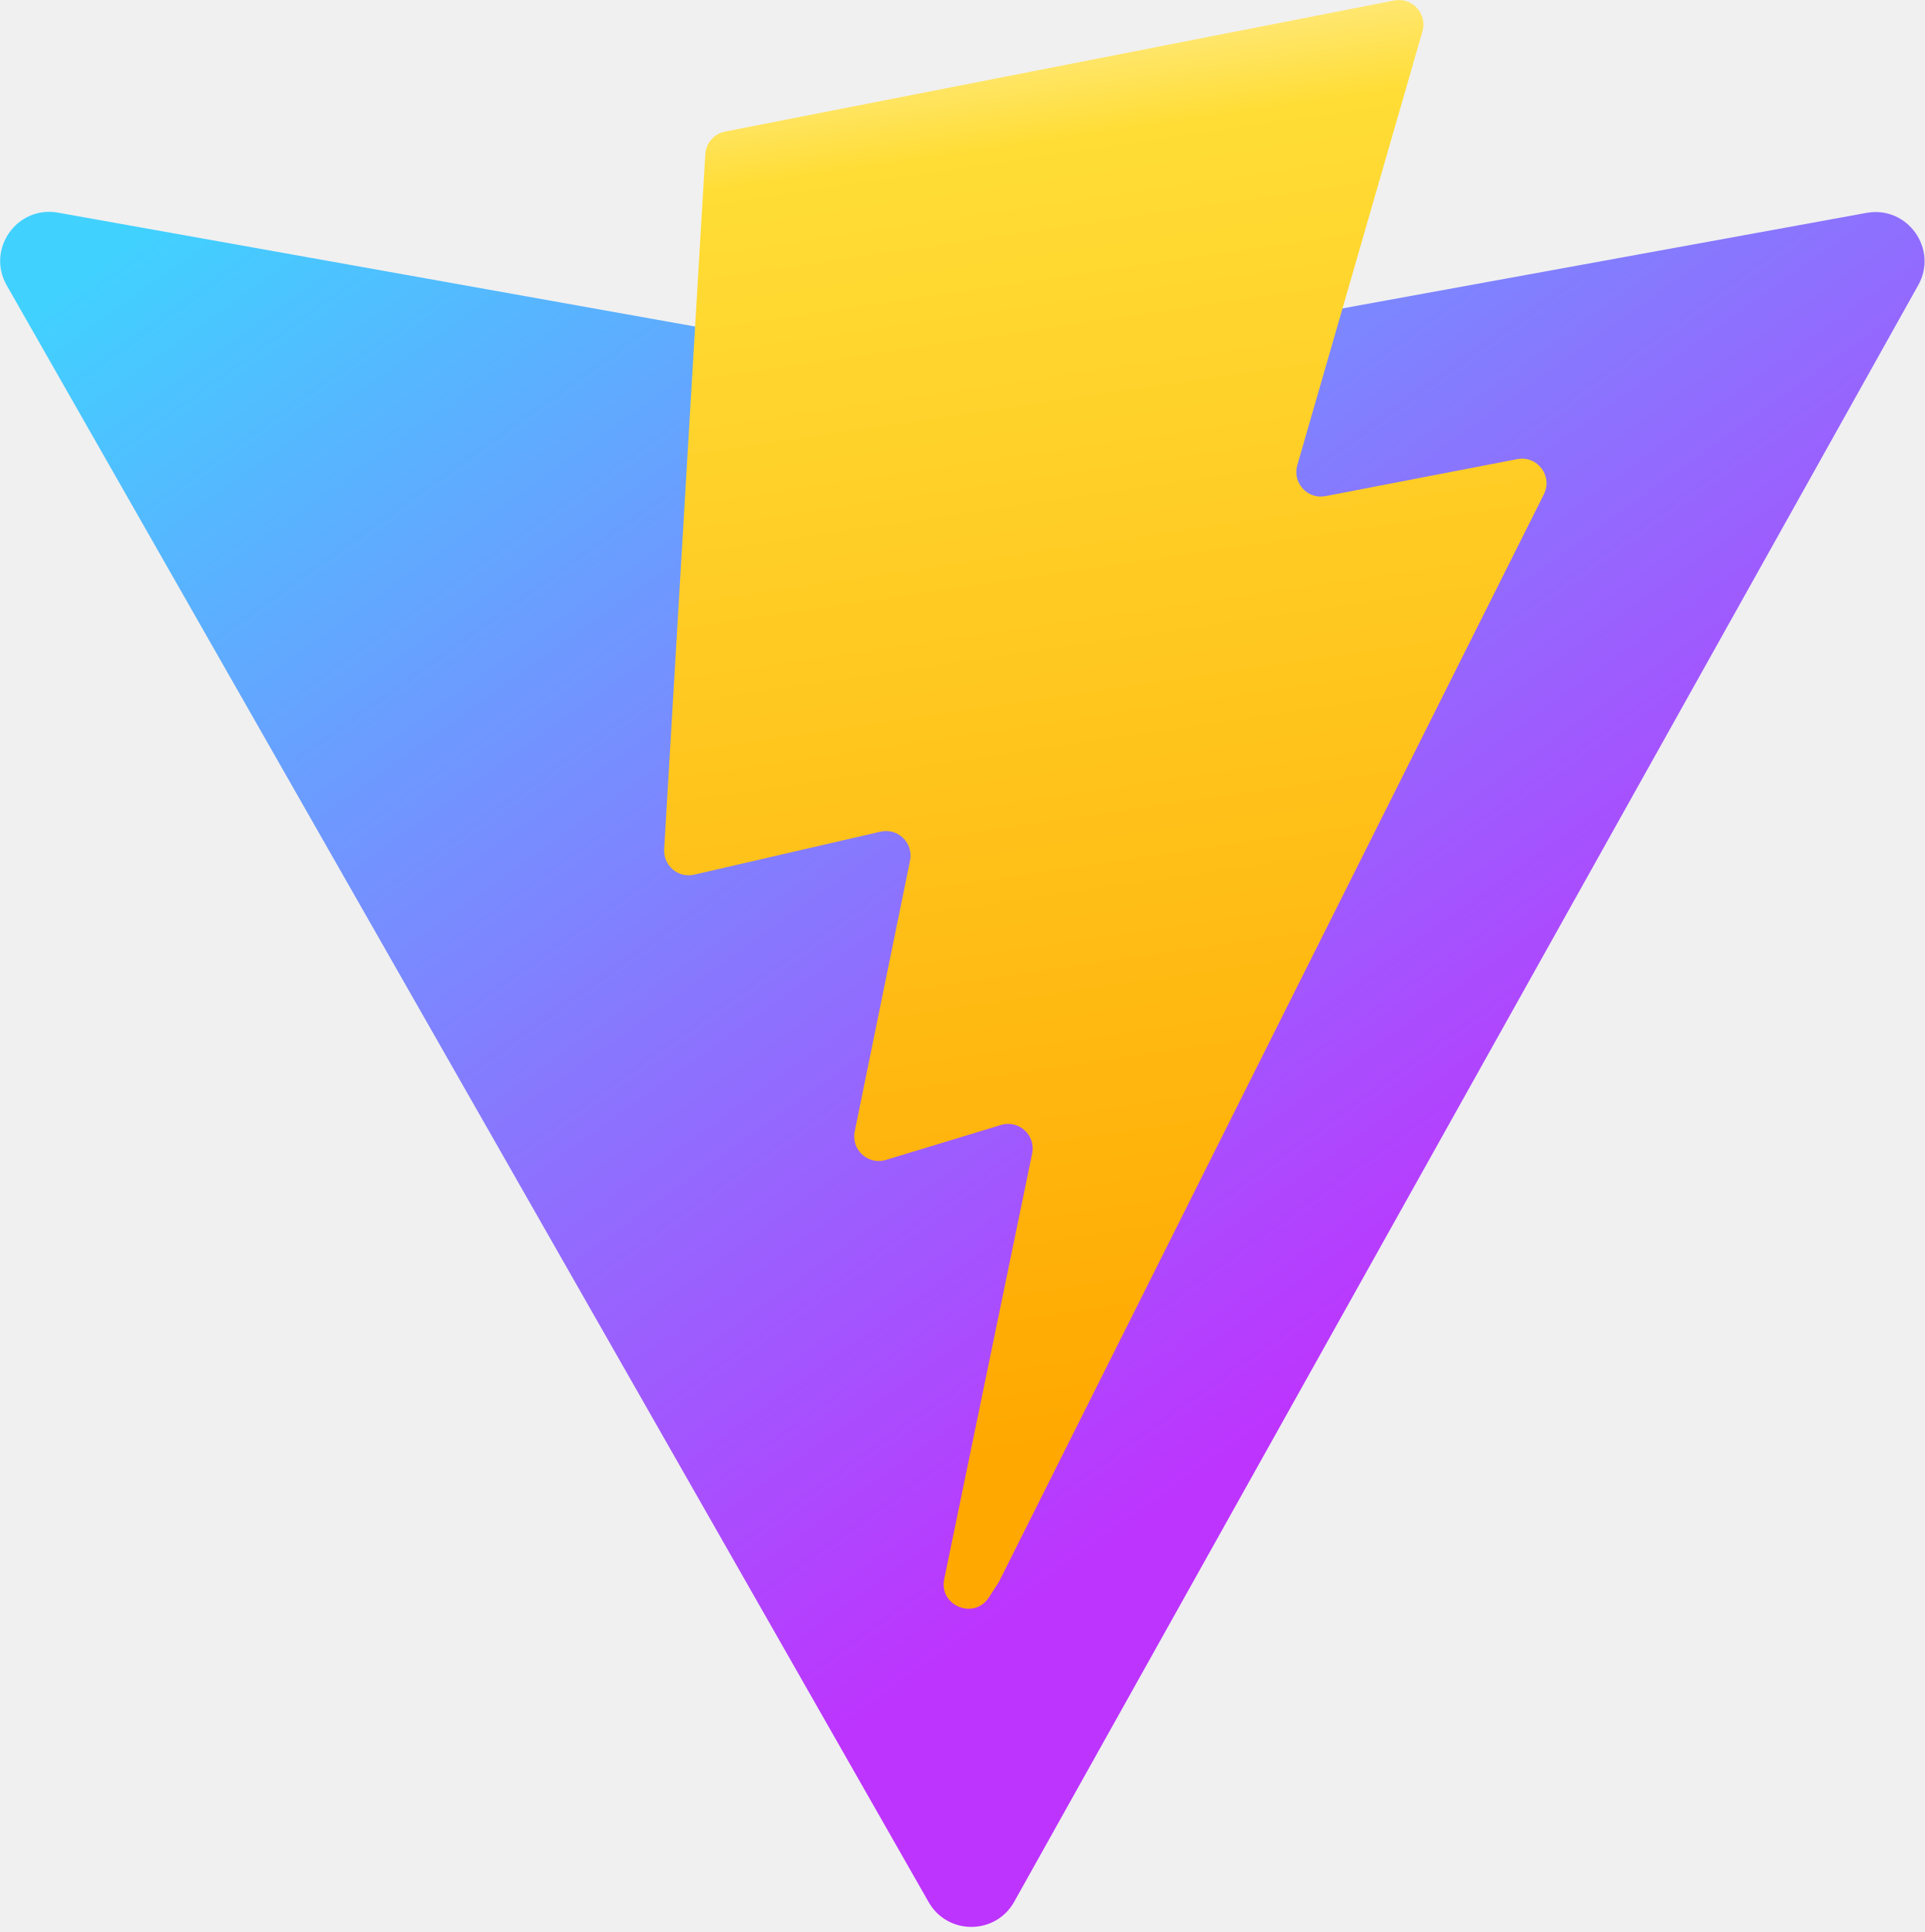
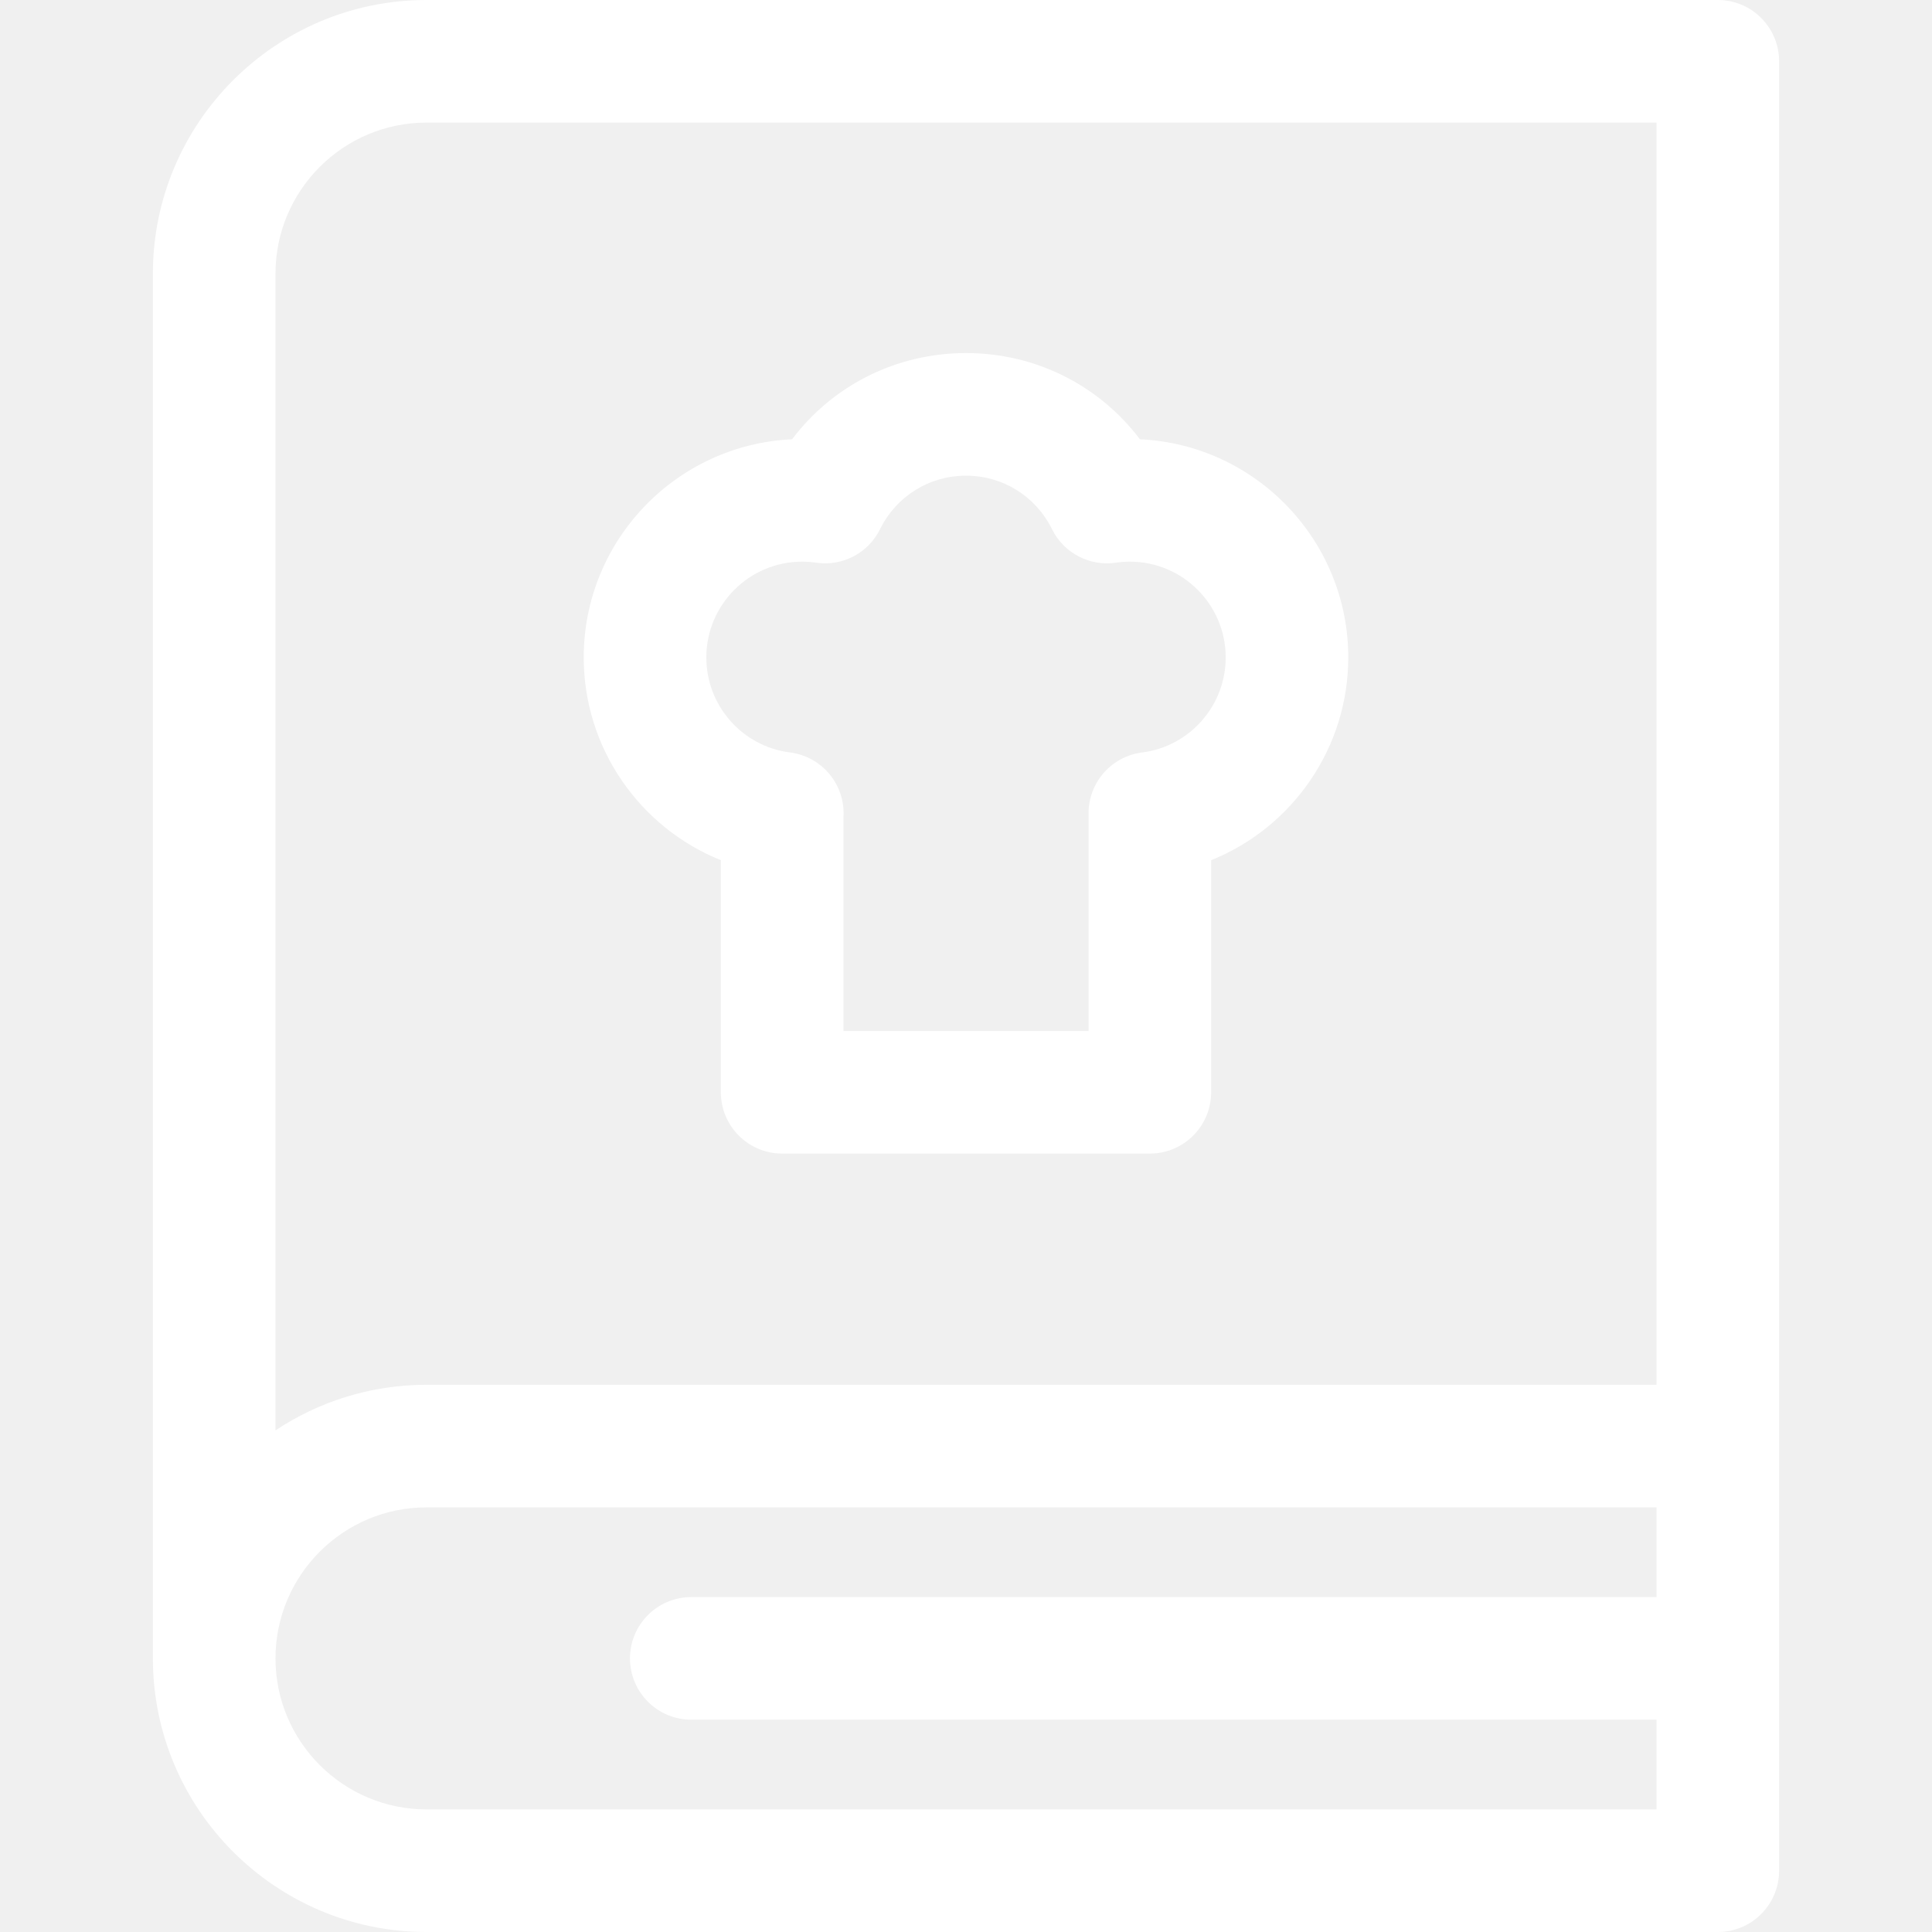
- <svg xmlns="http://www.w3.org/2000/svg" aria-hidden="true" role="img" class="iconify iconify--logos" width="31.88" height="32" preserveAspectRatio="xMidYMid meet" viewBox="0 0 256 257">
-   <defs>
-     <linearGradient id="IconifyId1813088fe1fbc01fb466" x1="-.828%" x2="57.636%" y1="7.652%" y2="78.411%">
-       <stop offset="0%" stop-color="#41D1FF" />
-       <stop offset="100%" stop-color="#BD34FE" />
-     </linearGradient>
-     <linearGradient id="IconifyId1813088fe1fbc01fb467" x1="43.376%" x2="50.316%" y1="2.242%" y2="89.03%">
-       <stop offset="0%" stop-color="#FFEA83" />
-       <stop offset="8.333%" stop-color="#FFDD35" />
-       <stop offset="100%" stop-color="#FFA800" />
-     </linearGradient>
-   </defs>
-   <path fill="url(#IconifyId1813088fe1fbc01fb466)" d="M255.153 37.938L134.897 252.976c-2.483 4.44-8.862 4.466-11.382.048L.875 37.958c-2.746-4.814 1.371-10.646 6.827-9.67l120.385 21.517a6.537 6.537 0 0 0 2.322-.004l117.867-21.483c5.438-.991 9.574 4.796 6.877 9.62Z" />
-   <path fill="url(#IconifyId1813088fe1fbc01fb467)" d="M185.432.063L96.44 17.501a3.268 3.268 0 0 0-2.634 3.014l-5.474 92.456a3.268 3.268 0 0 0 3.997 3.378l24.777-5.718c2.318-.535 4.413 1.507 3.936 3.838l-7.361 36.047c-.495 2.426 1.782 4.5 4.151 3.78l15.304-4.649c2.372-.72 4.652 1.36 4.15 3.788l-11.698 56.621c-.732 3.542 3.979 5.473 5.943 2.437l1.313-2.028l72.516-144.72c1.215-2.423-.88-5.186-3.54-4.672l-25.505 4.922c-2.396.462-4.435-1.77-3.759-4.114l16.646-57.705c.677-2.35-1.37-4.583-3.769-4.113Z" />
+ <svg xmlns="http://www.w3.org/2000/svg" fill="#ffffff" height="800px" width="800px" version="1.1" id="Capa_1" viewBox="0 0 196.979 196.979" xml:space="preserve">
+   <g>
+     <path d="M43.48,0C28.1,0.003,15.588,12.517,15.588,27.896v141.188c0,15.38,12.512,27.894,27.893,27.896h131.66   c3.452,0,6.25-2.798,6.25-6.25v-21.646v-21.646V49.542V6.25c0-3.452-2.798-6.25-6.25-6.25H43.48z M43.481,12.5h125.41v37.042   v91.645H43.48c-5.687,0.001-10.978,1.716-15.392,4.649V27.896C28.088,19.408,34.994,12.501,43.481,12.5z M168.891,184.479H43.482   c-8.488-0.001-15.394-6.908-15.394-15.396c0-8.488,6.905-15.395,15.393-15.396h125.41v9.146h-98.41c-3.452,0-6.25,2.798-6.25,6.25   c0,3.452,2.798,6.25,6.25,6.25h98.41V184.479z" />
+     <path d="M73.496,87.7v23.664c0,3.452,2.798,6.25,6.25,6.25h37.486c3.452,0,6.25-2.798,6.25-6.25V87.701   c8.258-3.315,13.982-11.413,13.982-20.669c0-11.935-9.437-21.706-21.24-22.244c-4.161-5.506-10.644-8.791-17.734-8.791   c-7.093,0-13.575,3.285-17.735,8.791c-11.804,0.538-21.241,10.31-21.241,22.244C59.514,76.289,65.239,84.386,73.496,87.7z    M81.782,57.265c0.473,0,0.954,0.035,1.433,0.105c2.686,0.397,5.313-0.986,6.512-3.418c1.661-3.364,5.02-5.455,8.765-5.455   c3.744,0,7.103,2.091,8.766,5.457c1.2,2.432,3.839,3.811,6.513,3.416c0.476-0.07,0.956-0.105,1.429-0.105   c5.386,0,9.768,4.382,9.768,9.768c0,4.905-3.663,9.069-8.52,9.685c-3.122,0.396-5.463,3.053-5.463,6.2v22.196H85.996V83.331   c0-0.007,0.001-0.015,0.001-0.021c0.207-3.293-2.182-6.18-5.455-6.593c-4.862-0.613-8.528-4.776-8.528-9.685   C72.014,61.646,76.396,57.265,81.782,57.265z" />
+   </g>
</svg>
